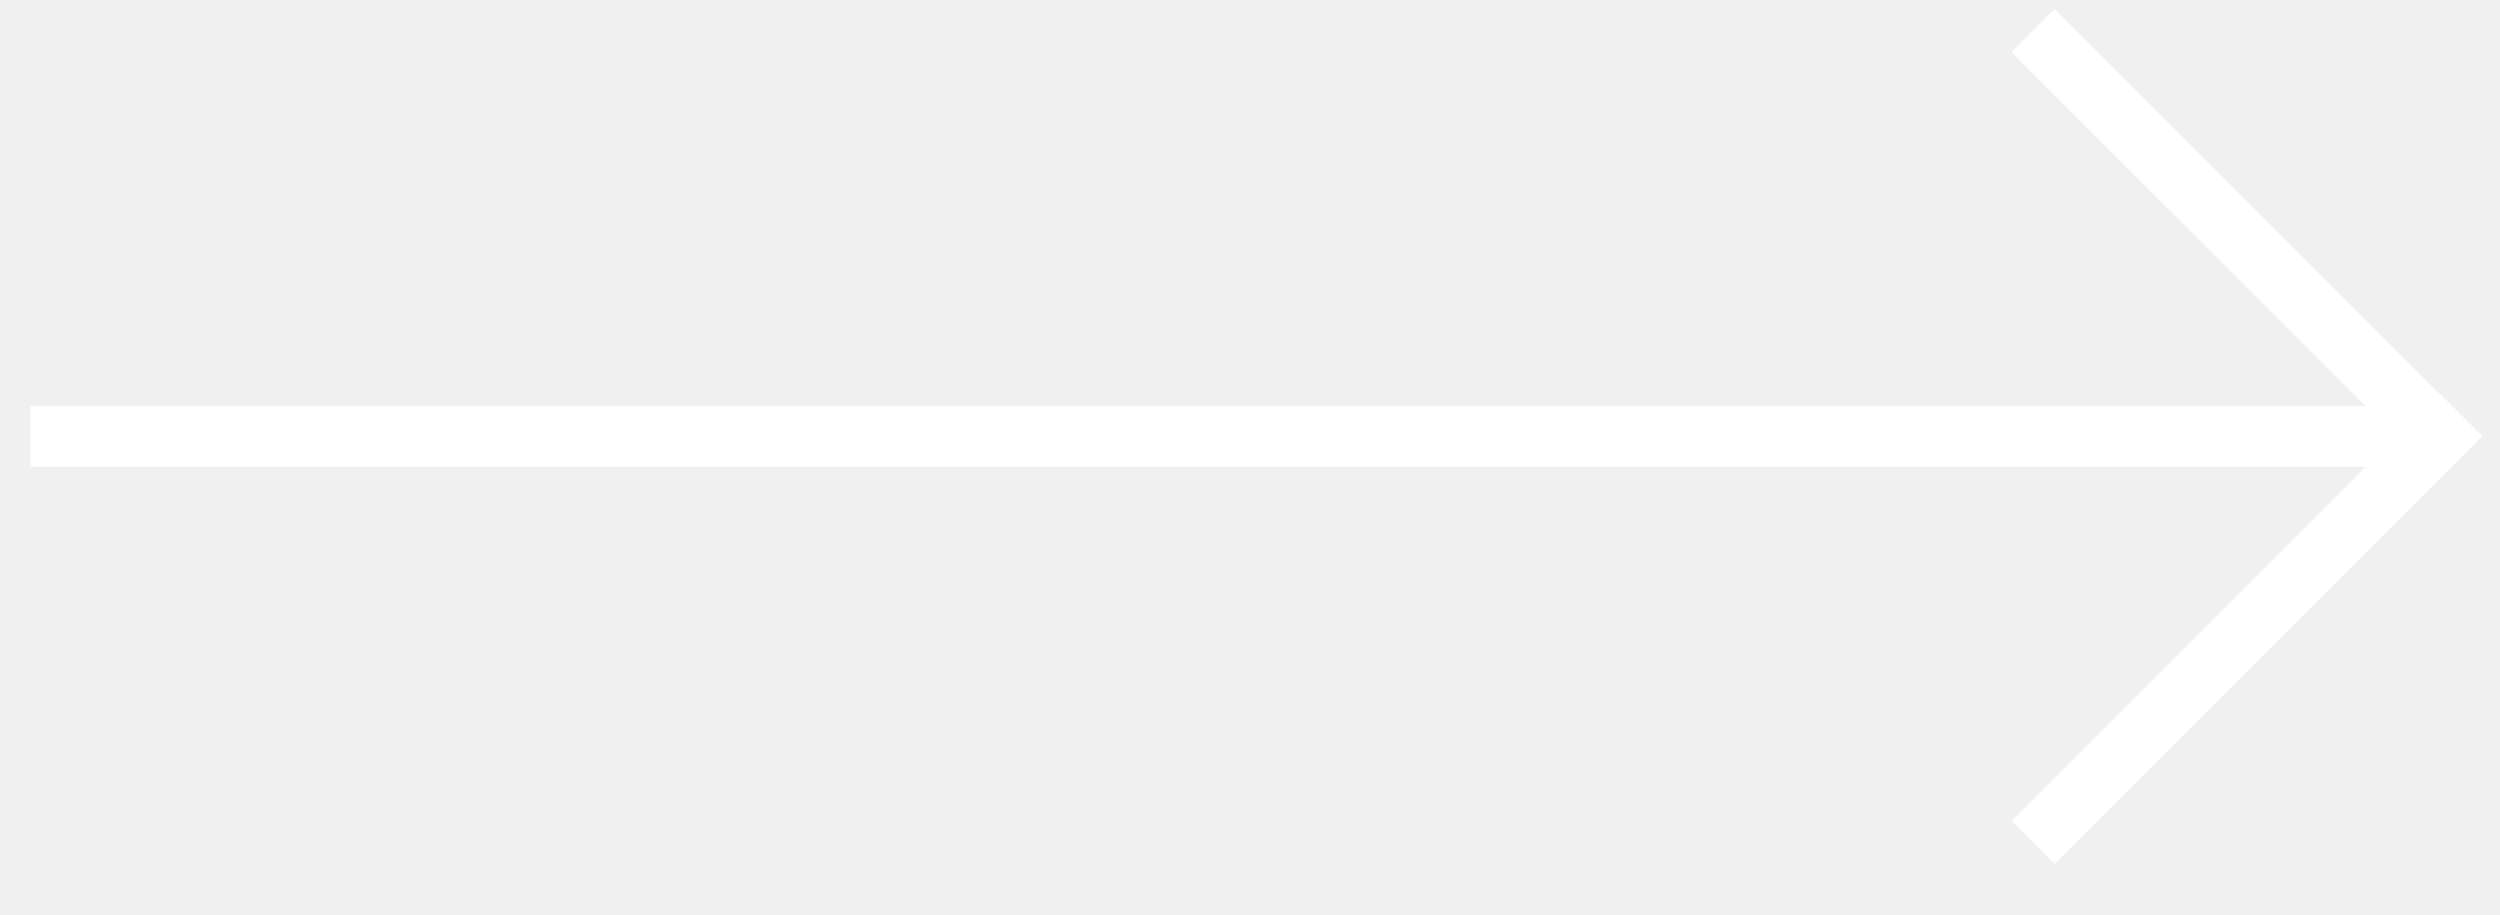
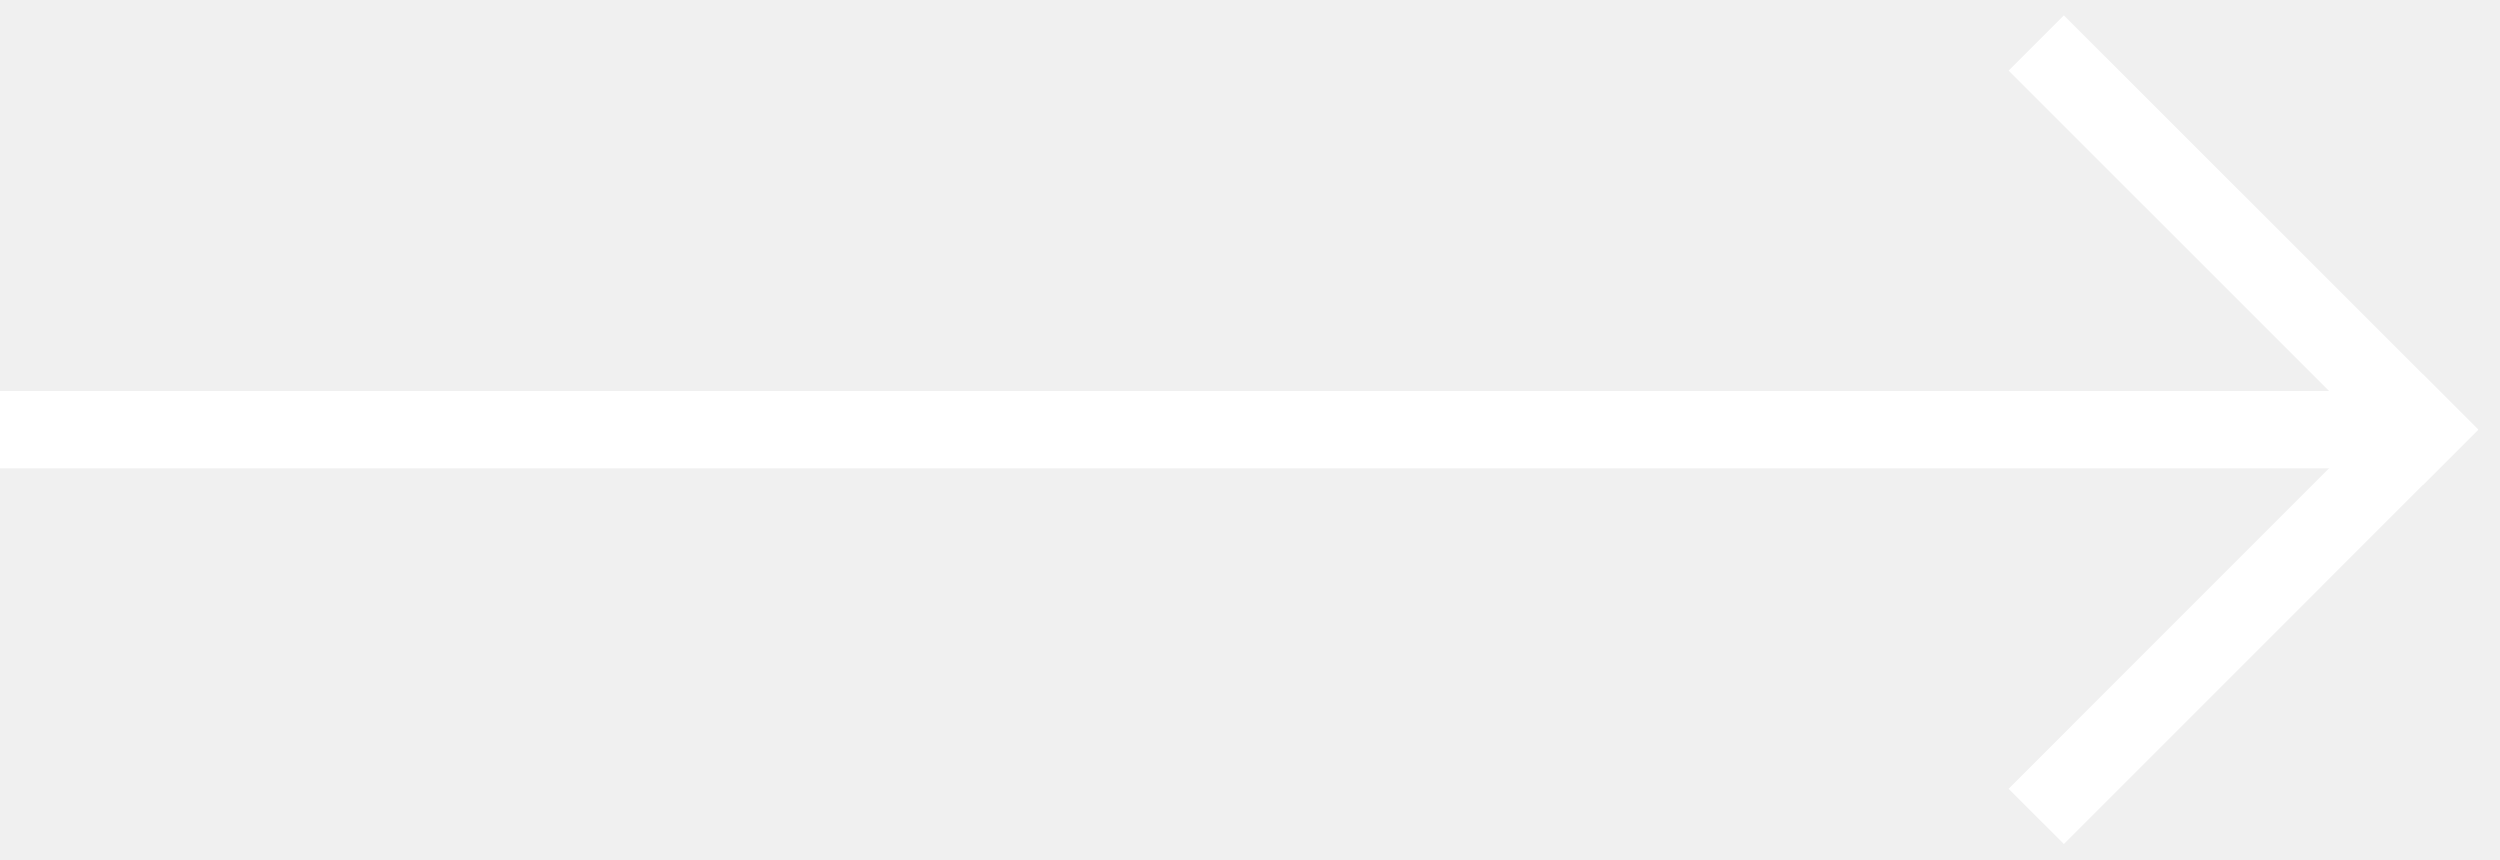
- <svg xmlns="http://www.w3.org/2000/svg" width="100%" height="100%" viewBox="0 0 41 15" version="1.1" xml:space="preserve" style="fill-rule:evenodd;clip-rule:evenodd;stroke-linejoin:round;stroke-miterlimit:1.5;">
-   <path d="M0.5,7.157l39.5,-0" style="fill:none;stroke:#fff;stroke-width:1px;" />
-   <path d="M33.343,13.814l7.011,-7.011" style="fill:none;stroke:#fff;stroke-width:1px;" />
-   <path d="M33.343,0.5l7.011,7.01" style="fill:none;stroke:#fff;stroke-width:1px;" />
+ <svg xmlns="http://www.w3.org/2000/svg" width="100%" height="100%" viewBox="0 0 32 11" version="1.1" xml:space="preserve" style="fill-rule:evenodd;clip-rule:evenodd;stroke-linejoin:round;stroke-miterlimit:1.5;">
+   <path d="M0,5.5l31.014,-0" style="fill:none;stroke:#fff;stroke-width:0.99px;" />
+   <path d="M26.064,0.55l5.304,5.303" style="fill:none;stroke:#fff;stroke-width:1px;" />
+   <path d="M26.064,10.45l5.303,-5.304" style="fill:none;stroke:#fff;stroke-width:1px;" />
</svg>
